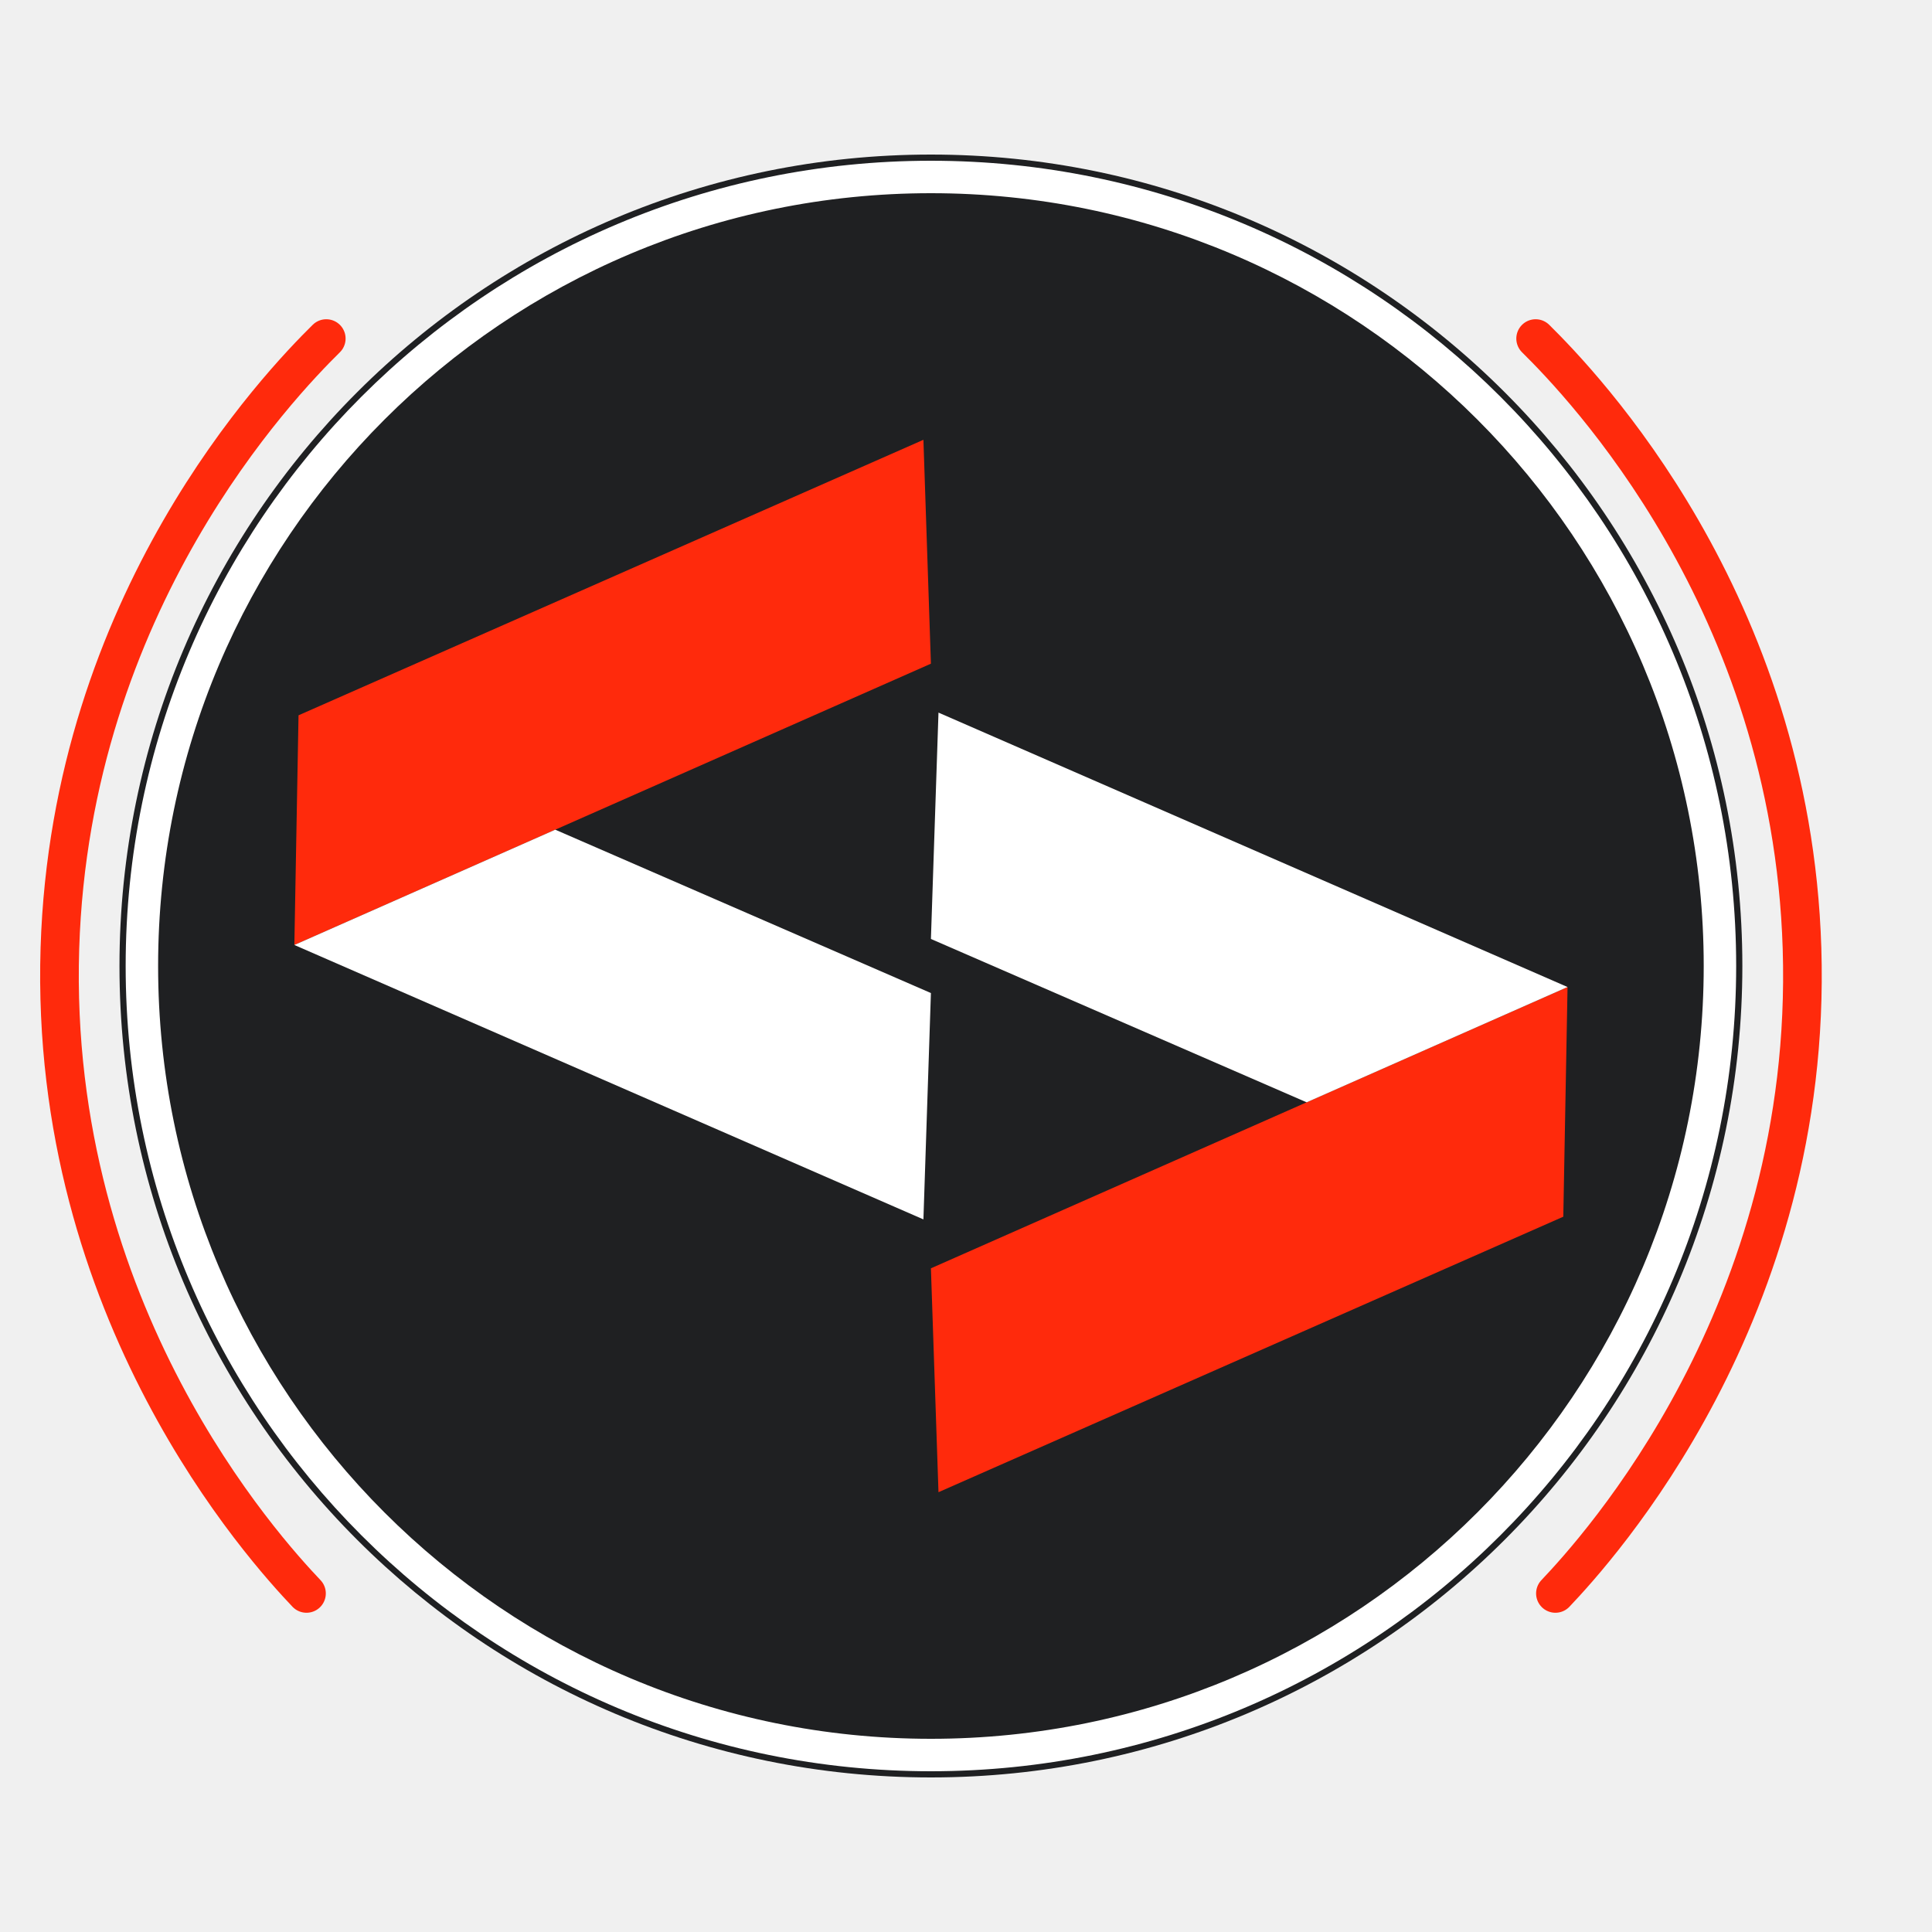
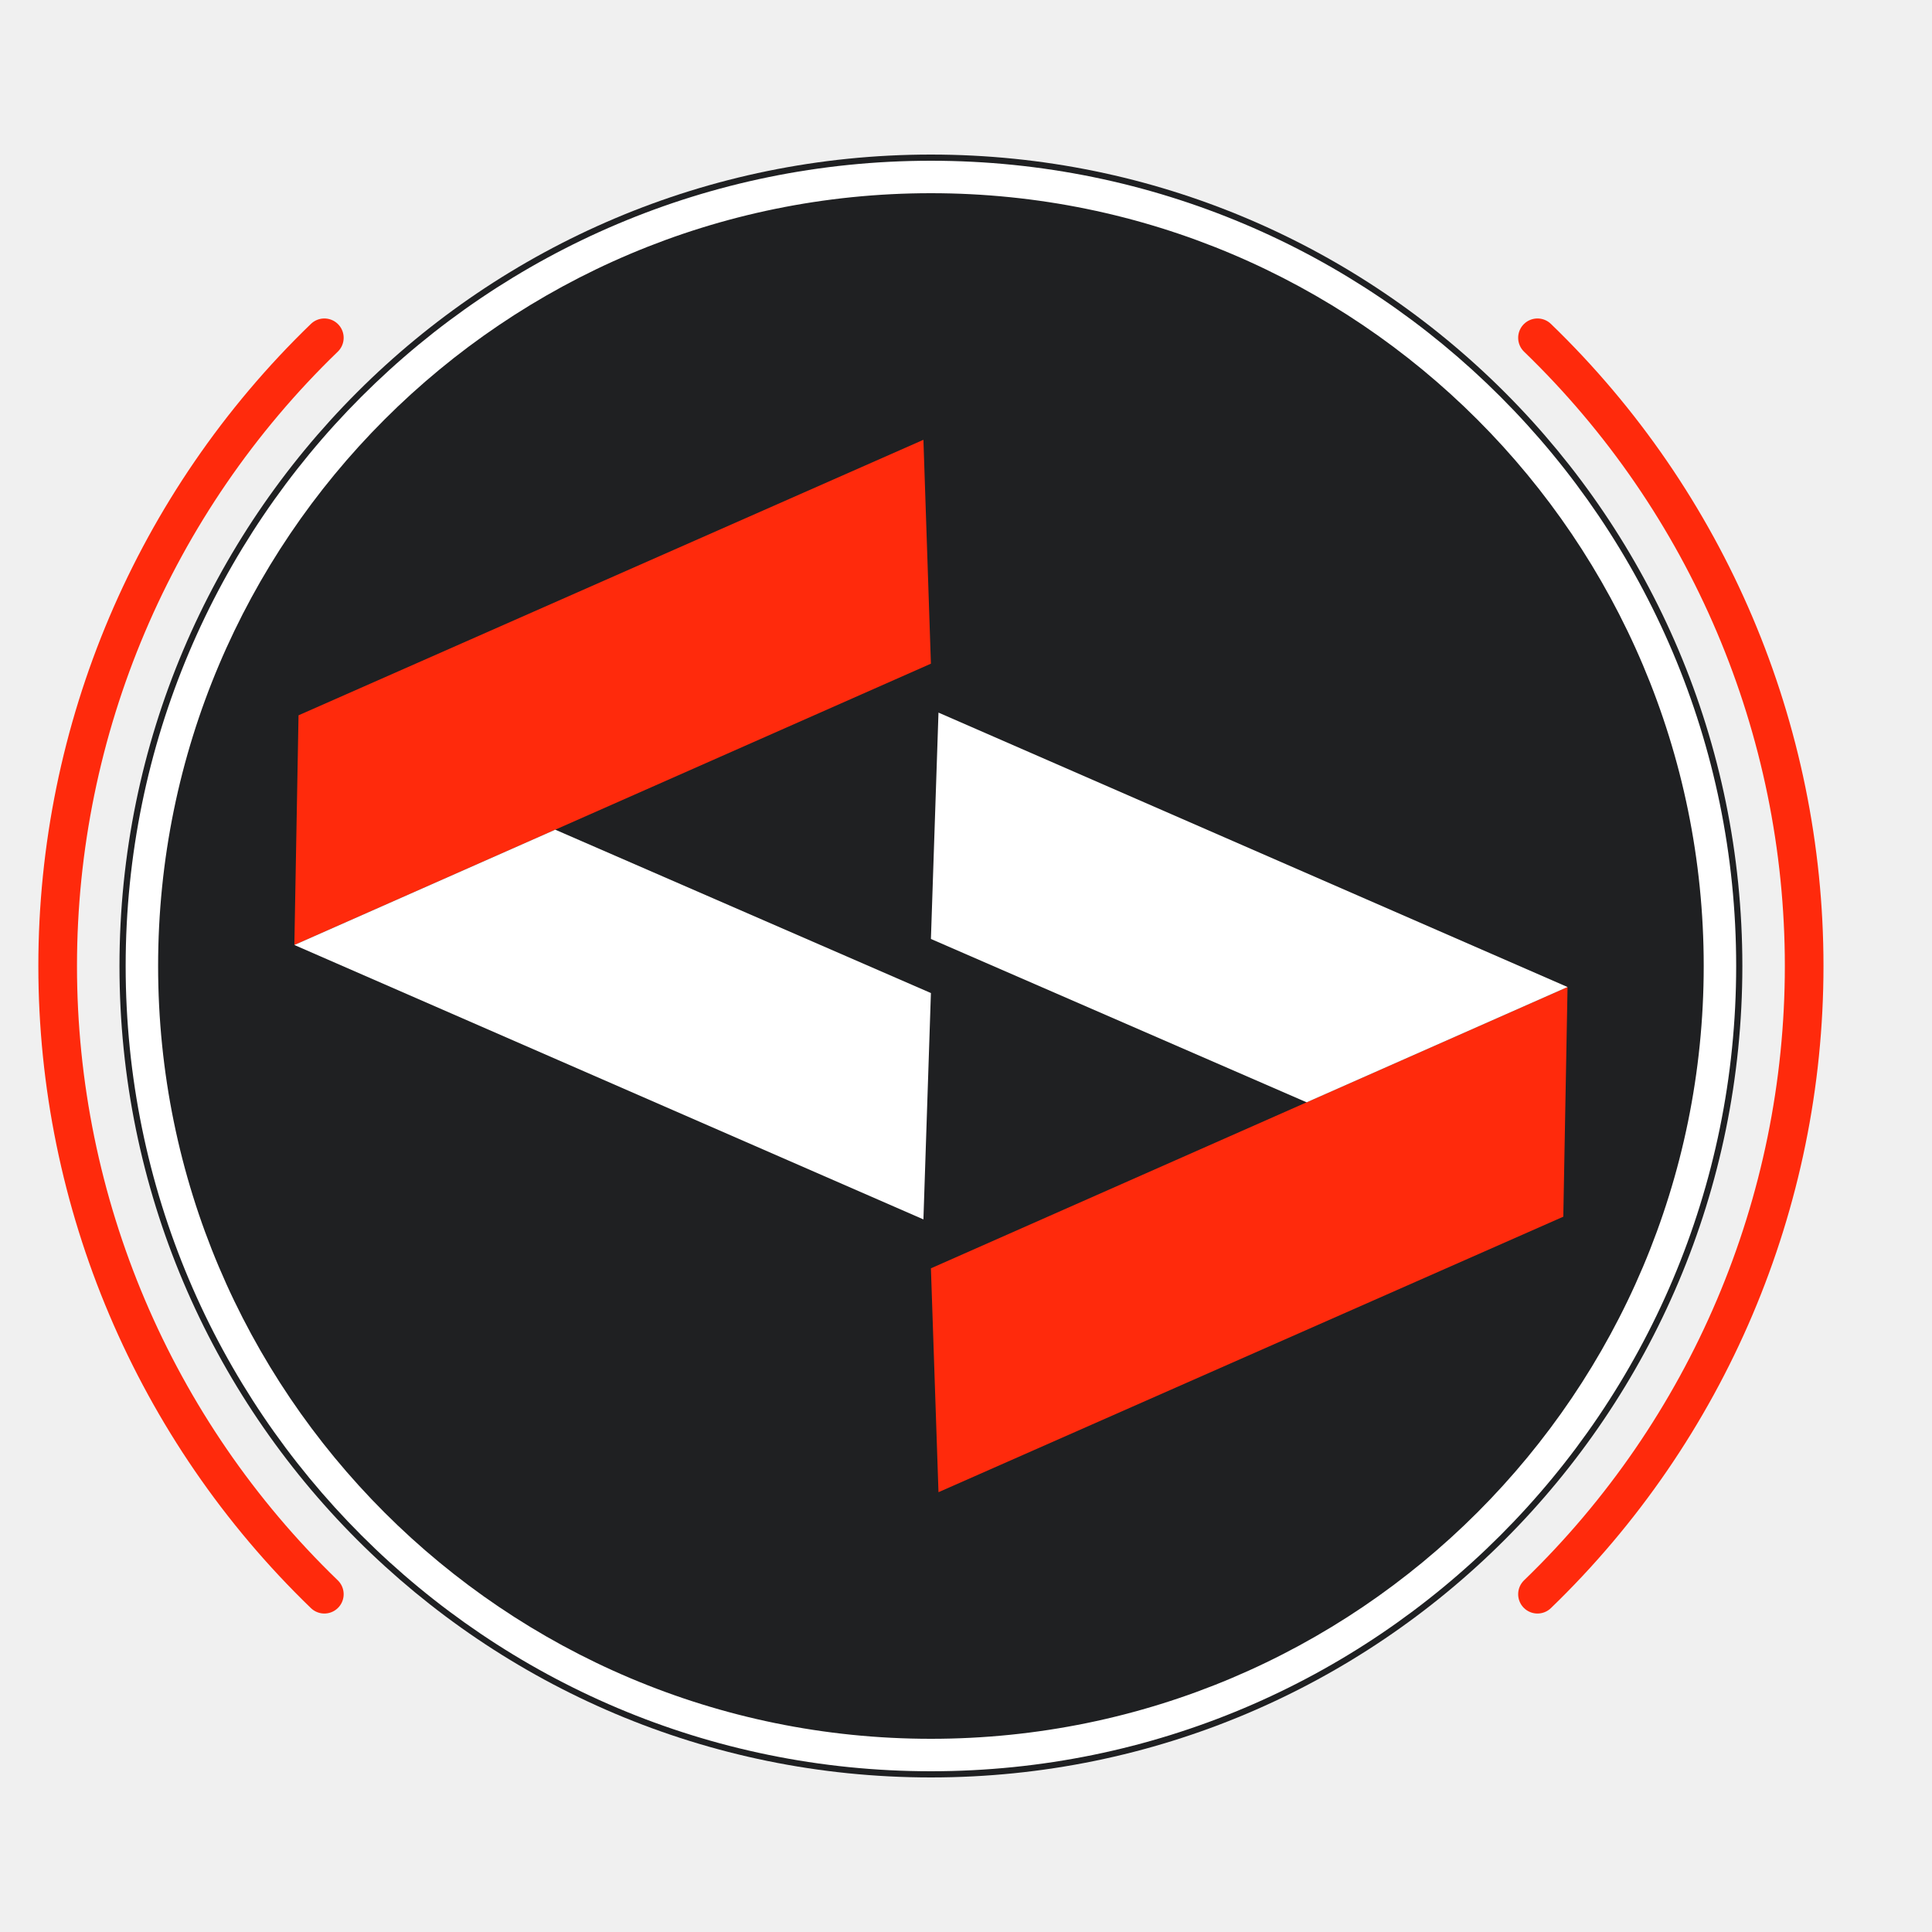
<svg xmlns="http://www.w3.org/2000/svg" id="Layer_2" version="1.1" viewBox="0 0 250 250">
  <circle fill="#1f2022" cx="120.46" cy="125" r="105" />
  <g>
    <polyline fill="#ff2a0c" points="38.63 92.56 38.09 122.28 120.46 85.88 119.49 56.91" />
    <polyline fill="#fff" points="119.49 157.79 120.46 128.5 71.85 107.36 38.09 122.28" />
    <polyline fill="#ff2a0c" points="202.29 157.44 202.84 127.72 120.46 164.12 121.44 193.09" />
    <polyline fill="#fff" points="121.44 92.21 120.46 121.5 169.08 142.64 202.84 127.72" />
  </g>
  <g fill="none" stroke="#ff2a0c" stroke-linecap="round" stroke-miterlimit="10" stroke-width="5">
-     <path d="M198.71,43.81c5.93,5.86,33.07,33.97,34.47,78.89,1.46,47.2-26.58,77.87-31.91,83.49" />
-     <path d="M42.22,43.81c-5.93,5.86-33.07,33.97-34.47,78.89-1.46,47.2,26.58,77.87,31.91,83.49" />
+     <animateTransform attributeName="transform" type="rotate" from="0 120.46 125" to="360 120.46 125" dur="10s" repeatCount="indefinite" />
+     <path d="M198.95,43.71 A113,113 0 0 1 198.95,206.29" />
+     <path d="M41.97,43.71 A113,113 0 0 0 41.97,206.29" />
  </g>
  <path fill="#fff" d="M120.46,20.8c-57.55,0-104.2,46.65-104.2,104.2s46.65,104.2,104.2,104.2,104.2-46.65,104.2-104.2S178.01,20.8,120.46,20.8ZM120.46,225c-55.23,0-100-44.77-100-100S65.24,25,120.46,25s100,44.77,100,100-44.77,100-100,100Z" />
</svg>
